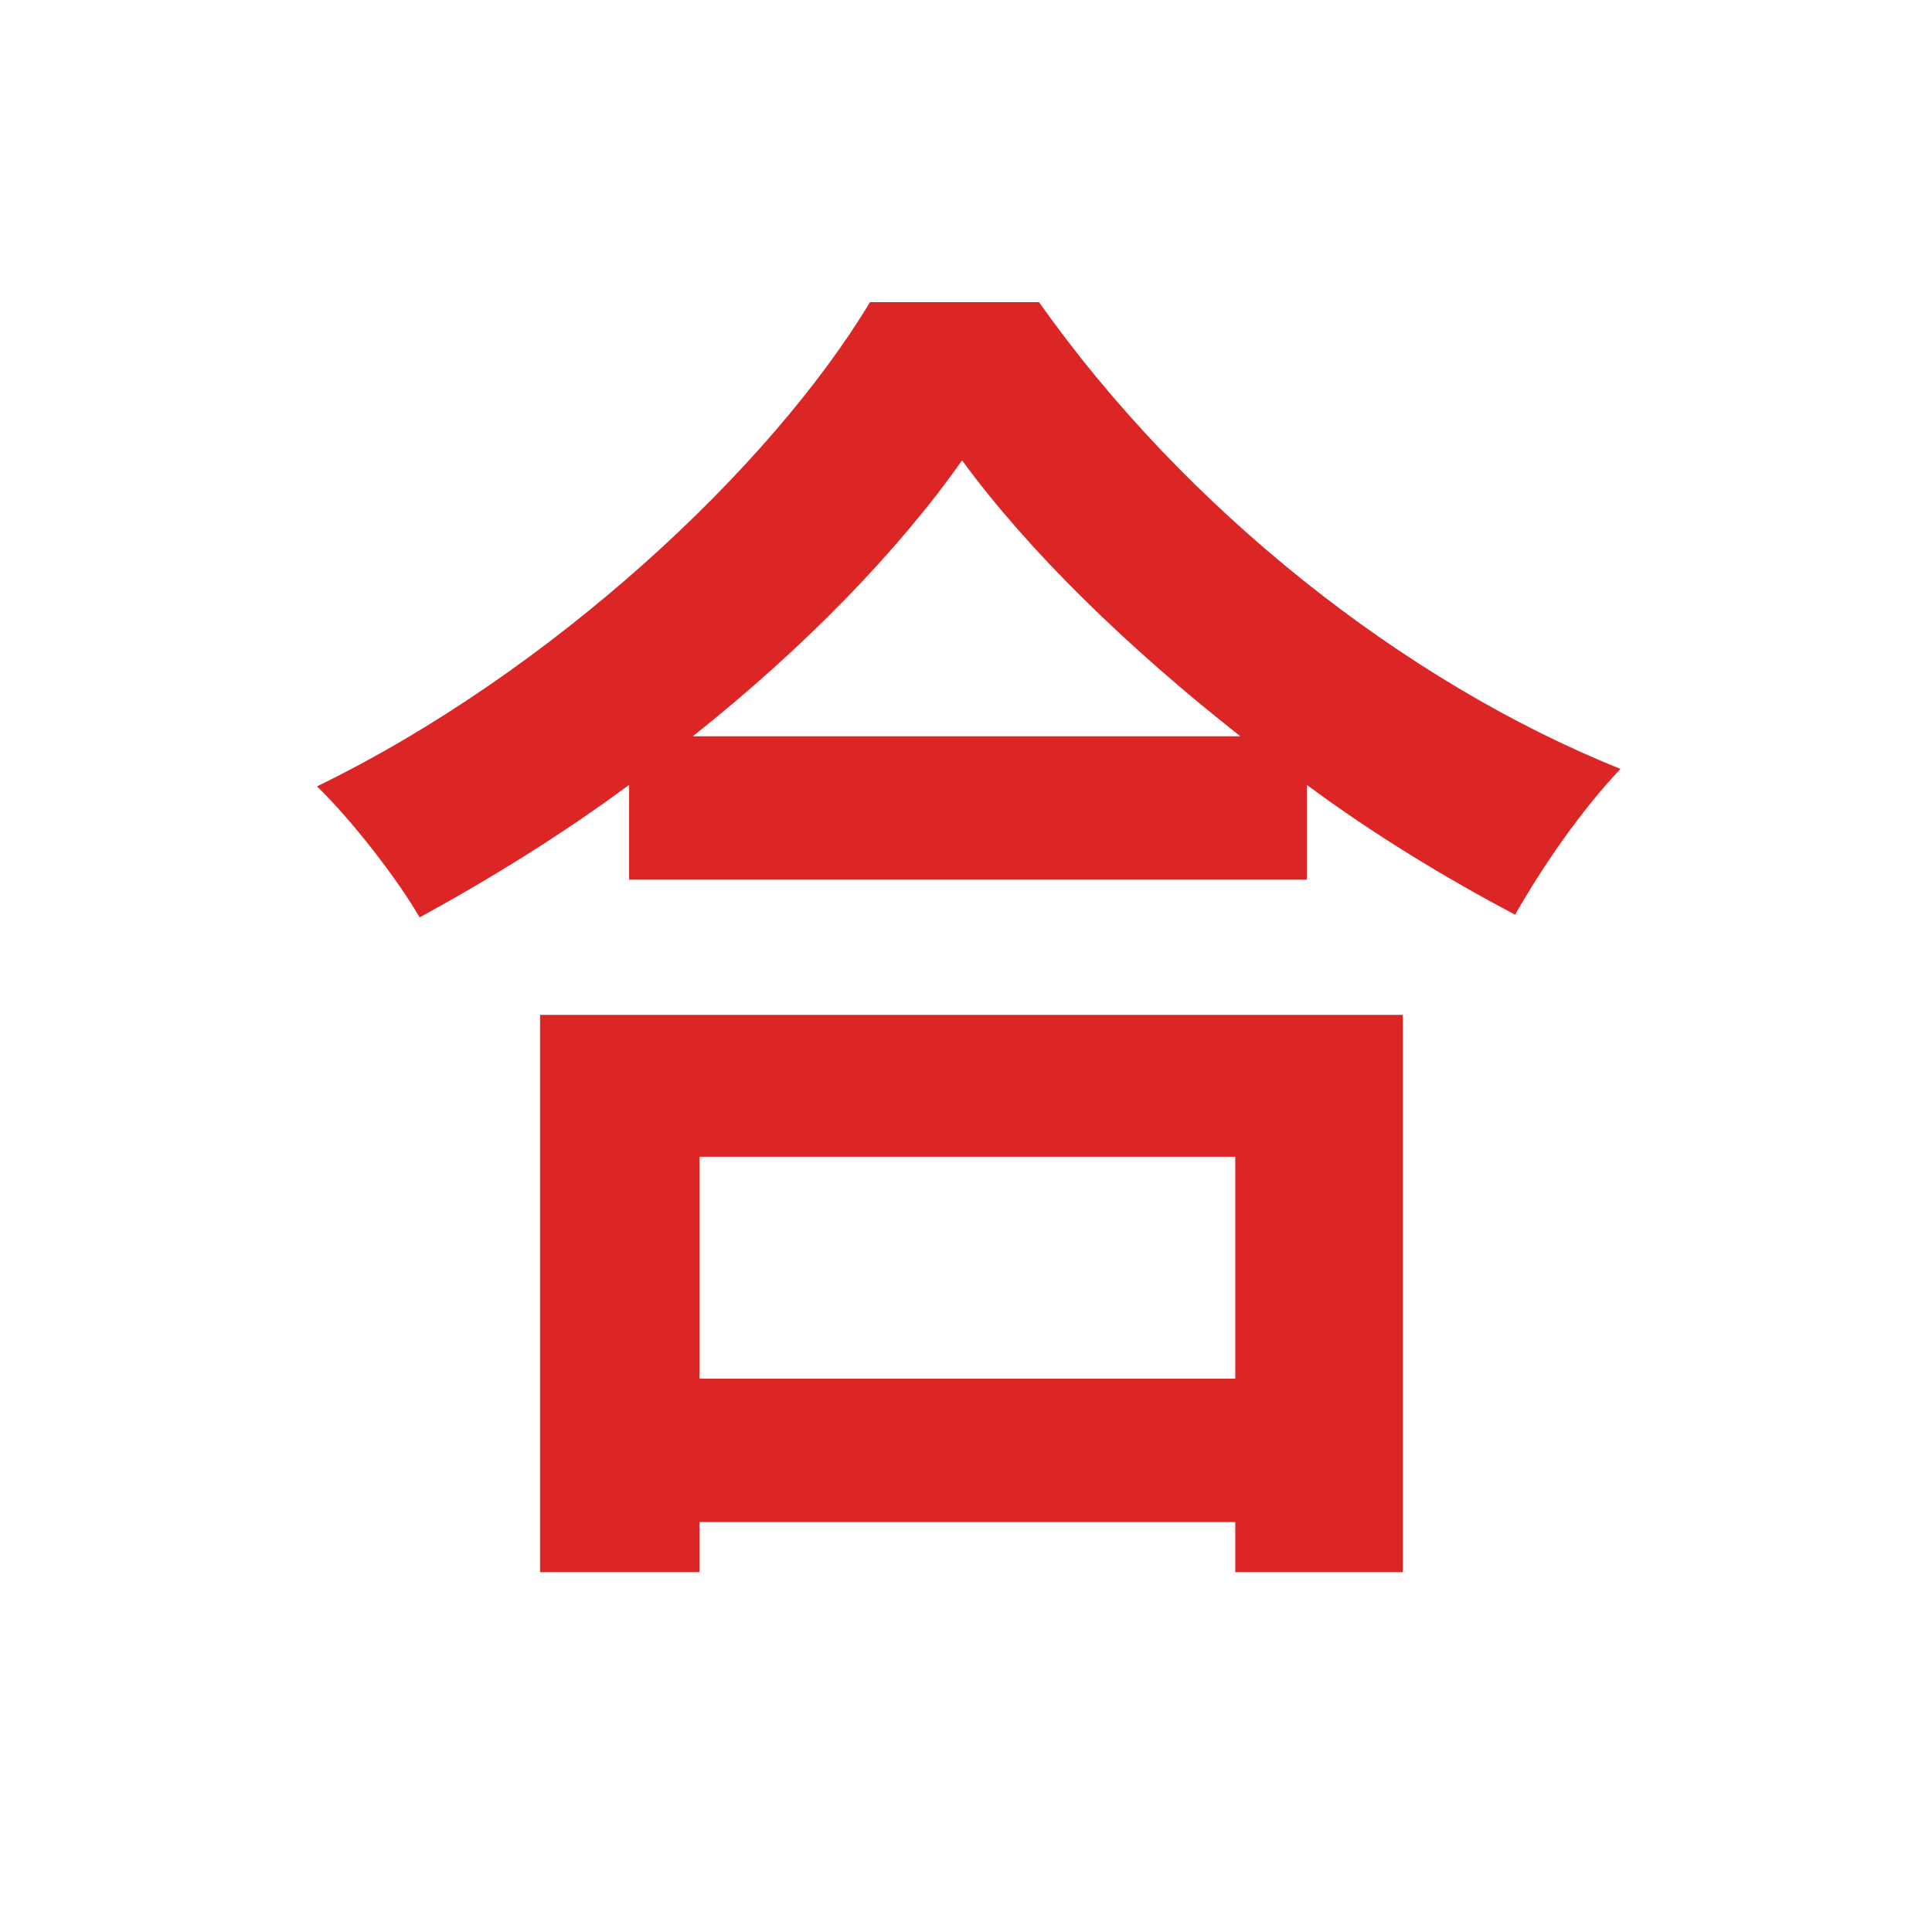
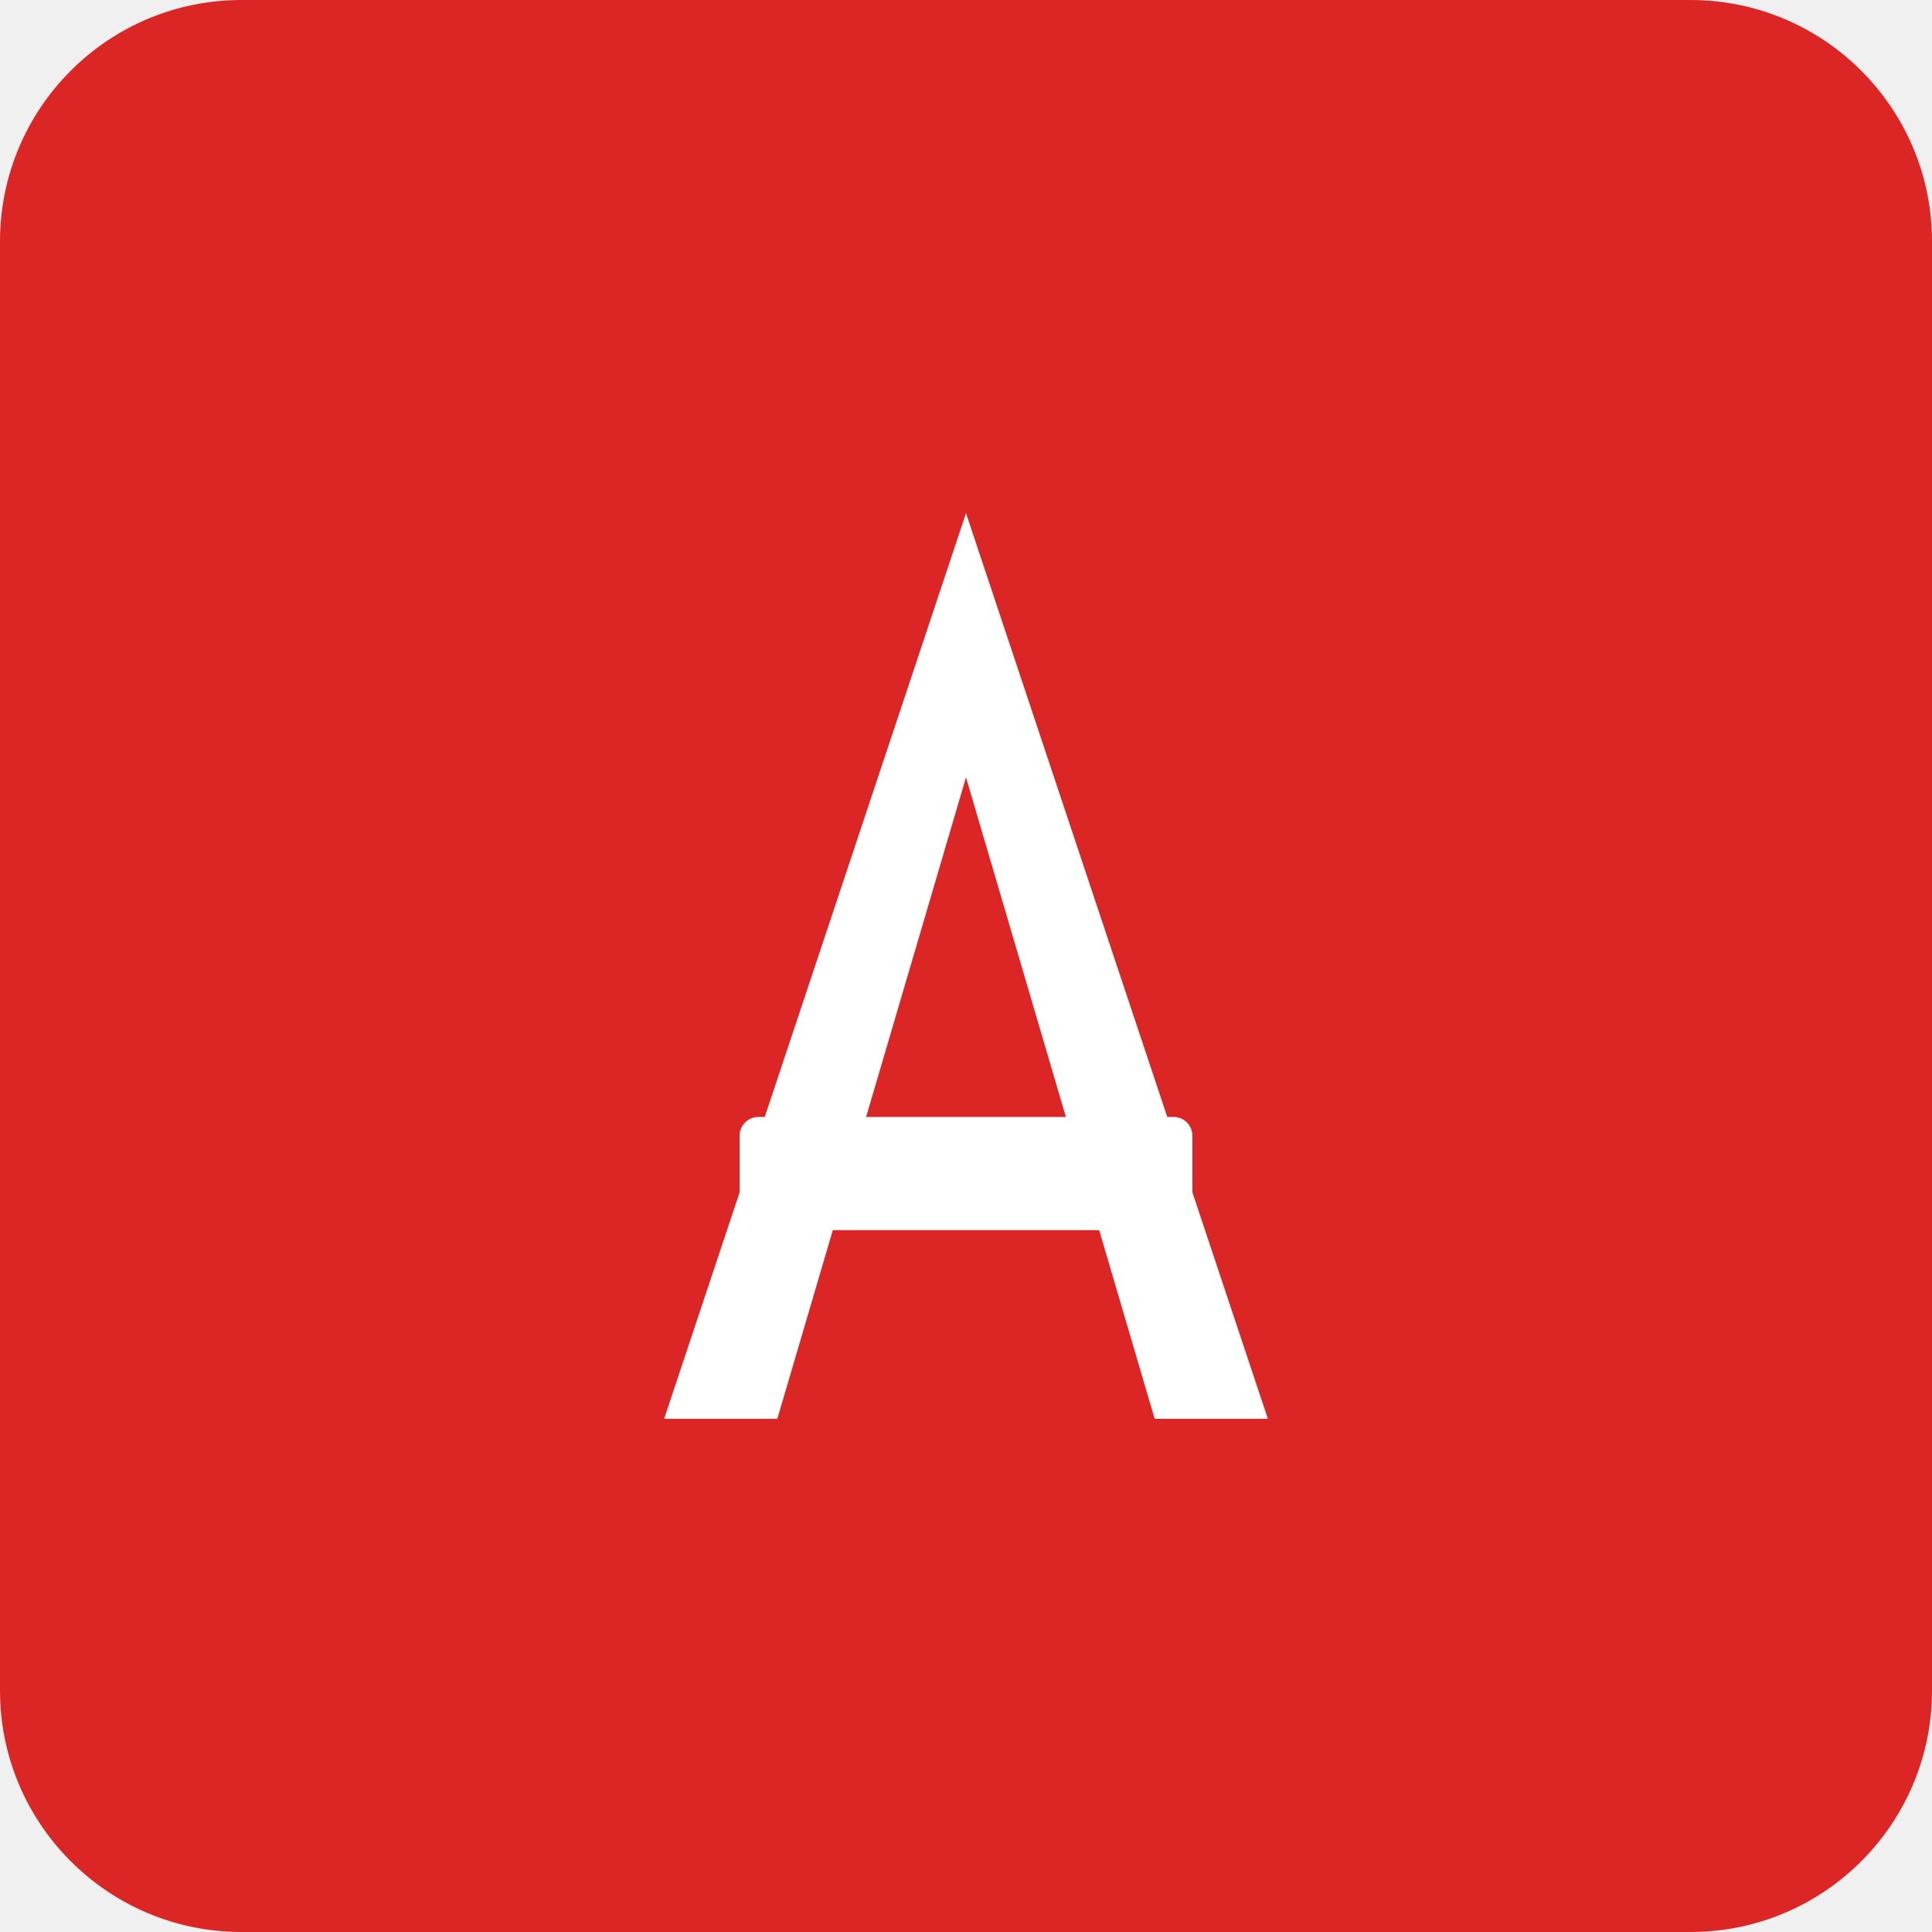
- <svg xmlns="http://www.w3.org/2000/svg" viewBox="0 0 100 100">
-   <rect width="100" height="100" fill="#ffffff" />
-   <text x="50" y="75" font-family="'Noto Serif JP', serif" font-size="70" font-weight="900" fill="#DC2626" text-anchor="middle">合</text>
+ <svg xmlns="http://www.w3.org/2000/svg" viewBox="0 0 512 512">
+   <rect width="512" height="512" fill="#DC2626" rx="64" />
+   <g fill="#ffffff" transform="translate(256, 256)">
+     <path d="M -80 120 L 0 -120 L 80 120 L 50 120 L 0 -50 L -50 120 Z" />
+     <rect x="-60" y="40" width="120" height="30" rx="5" />
+   </g>
</svg>
